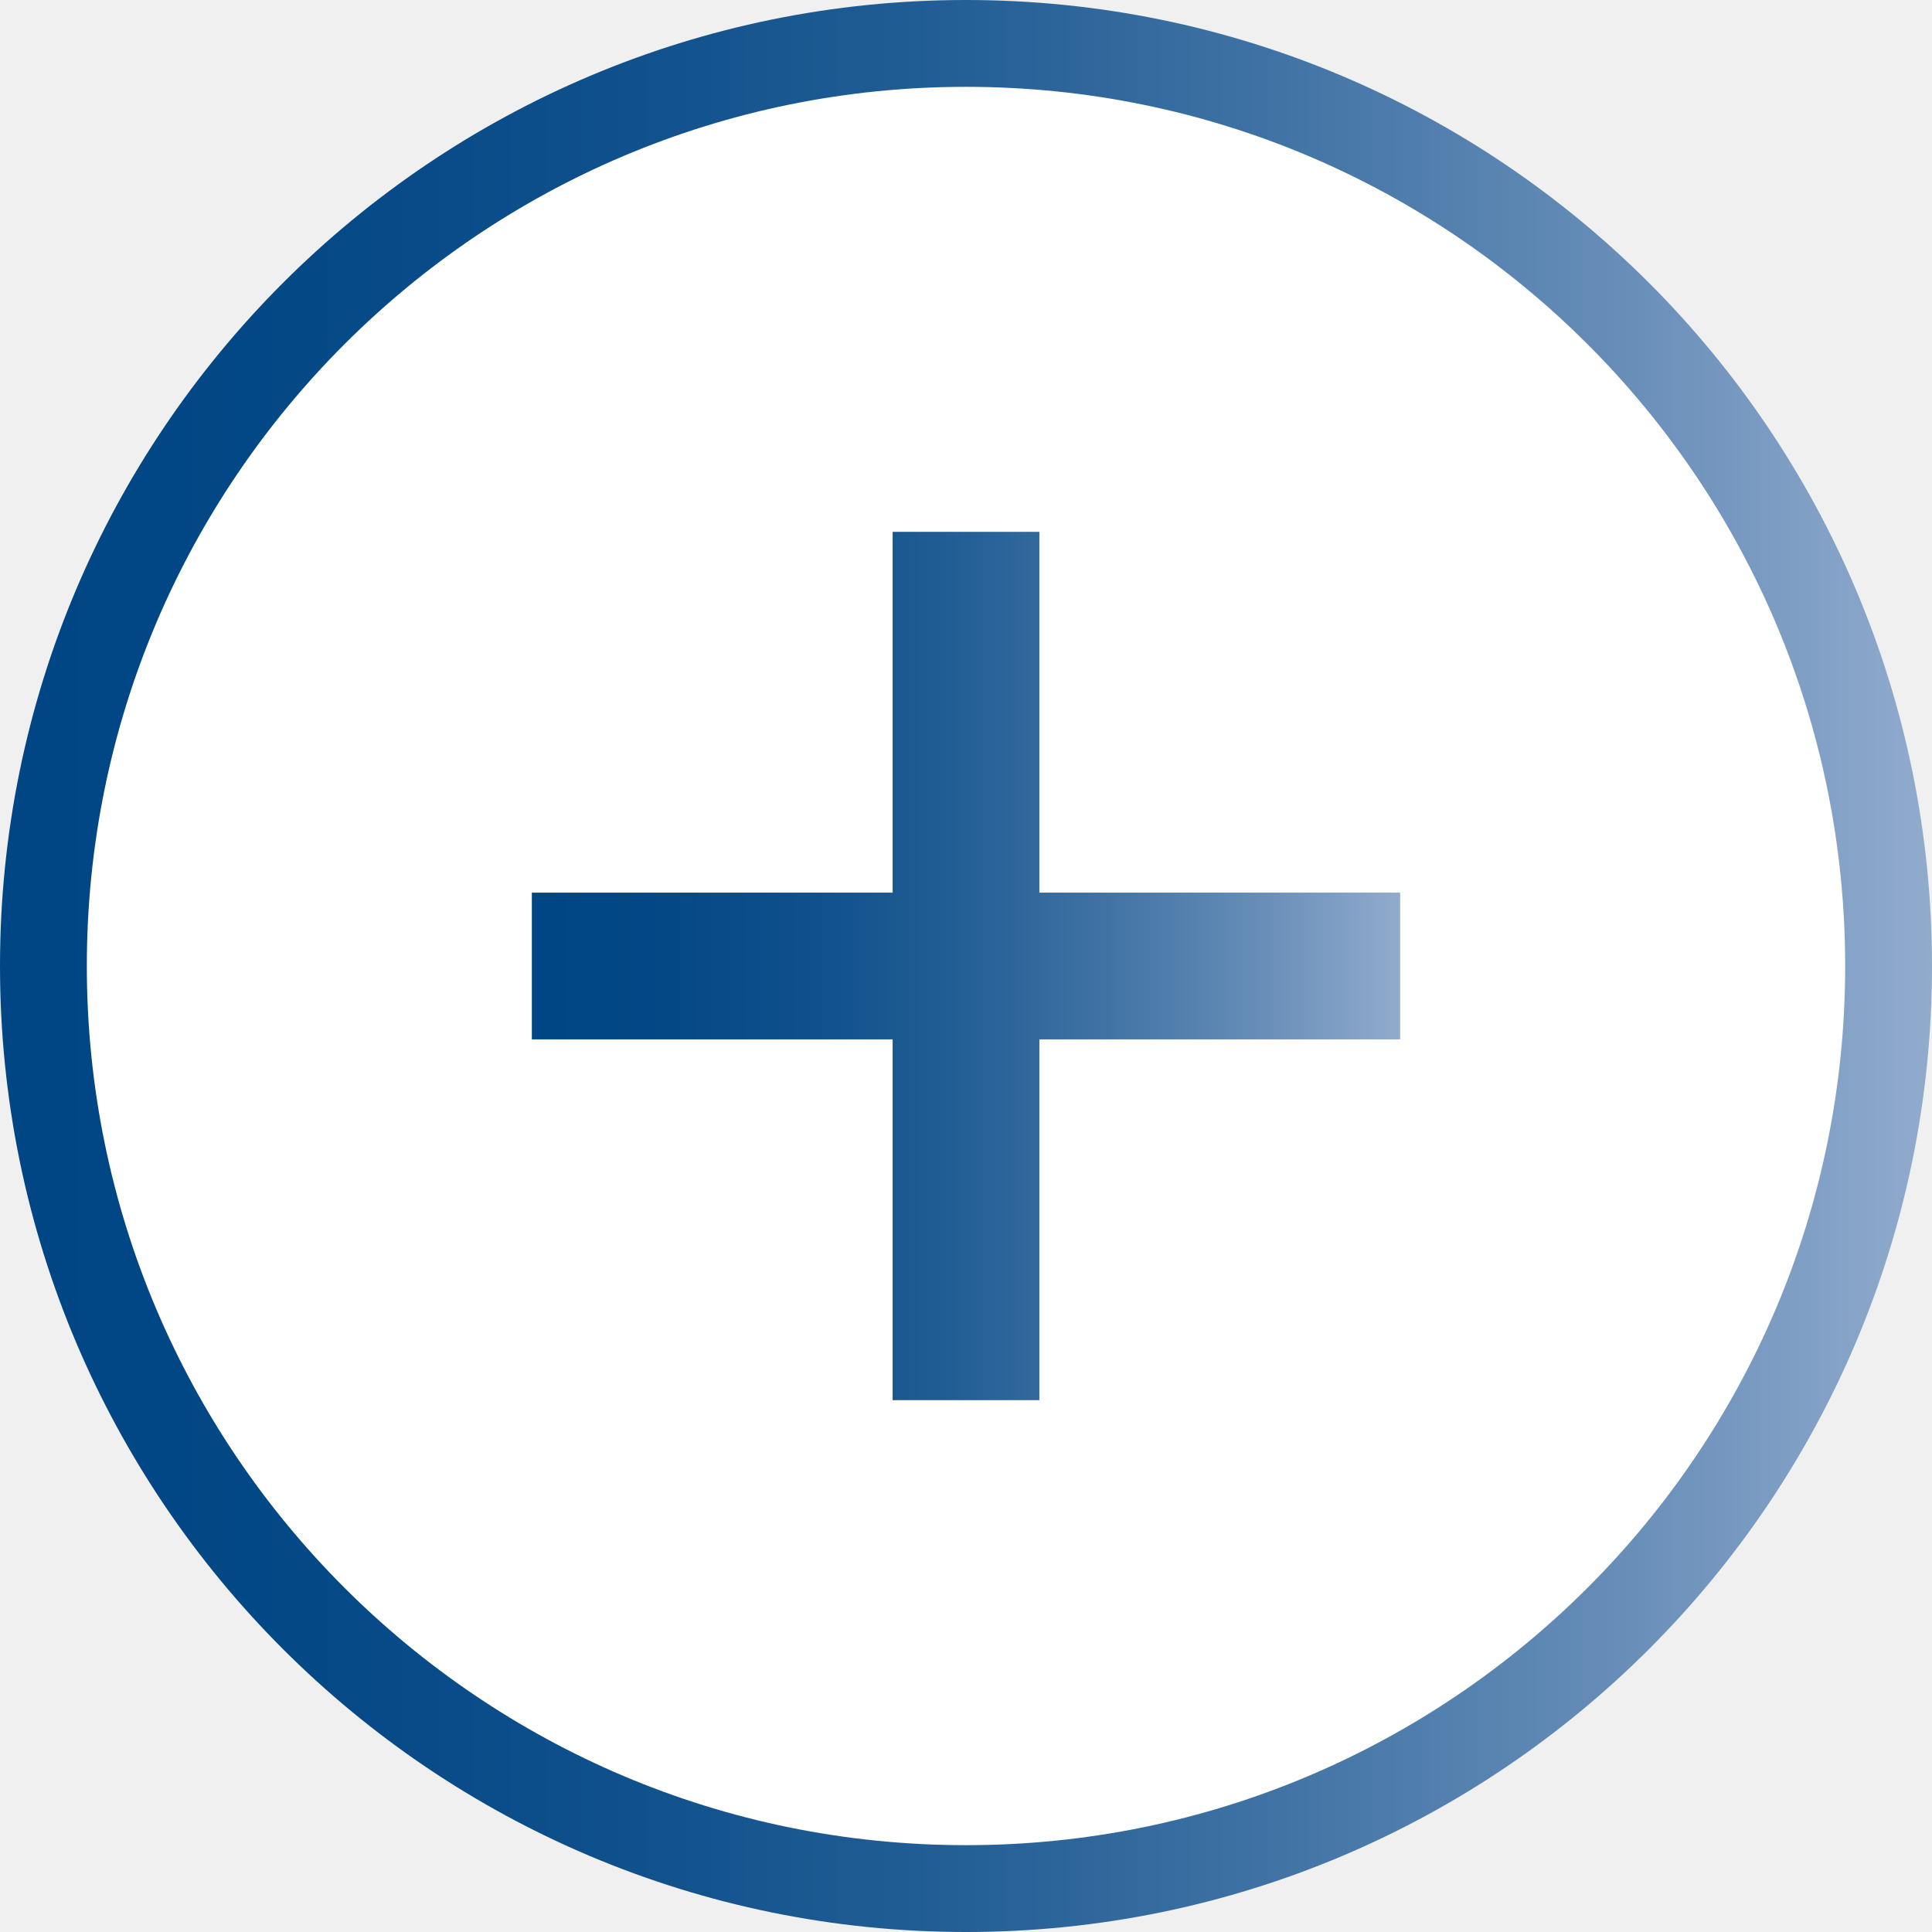
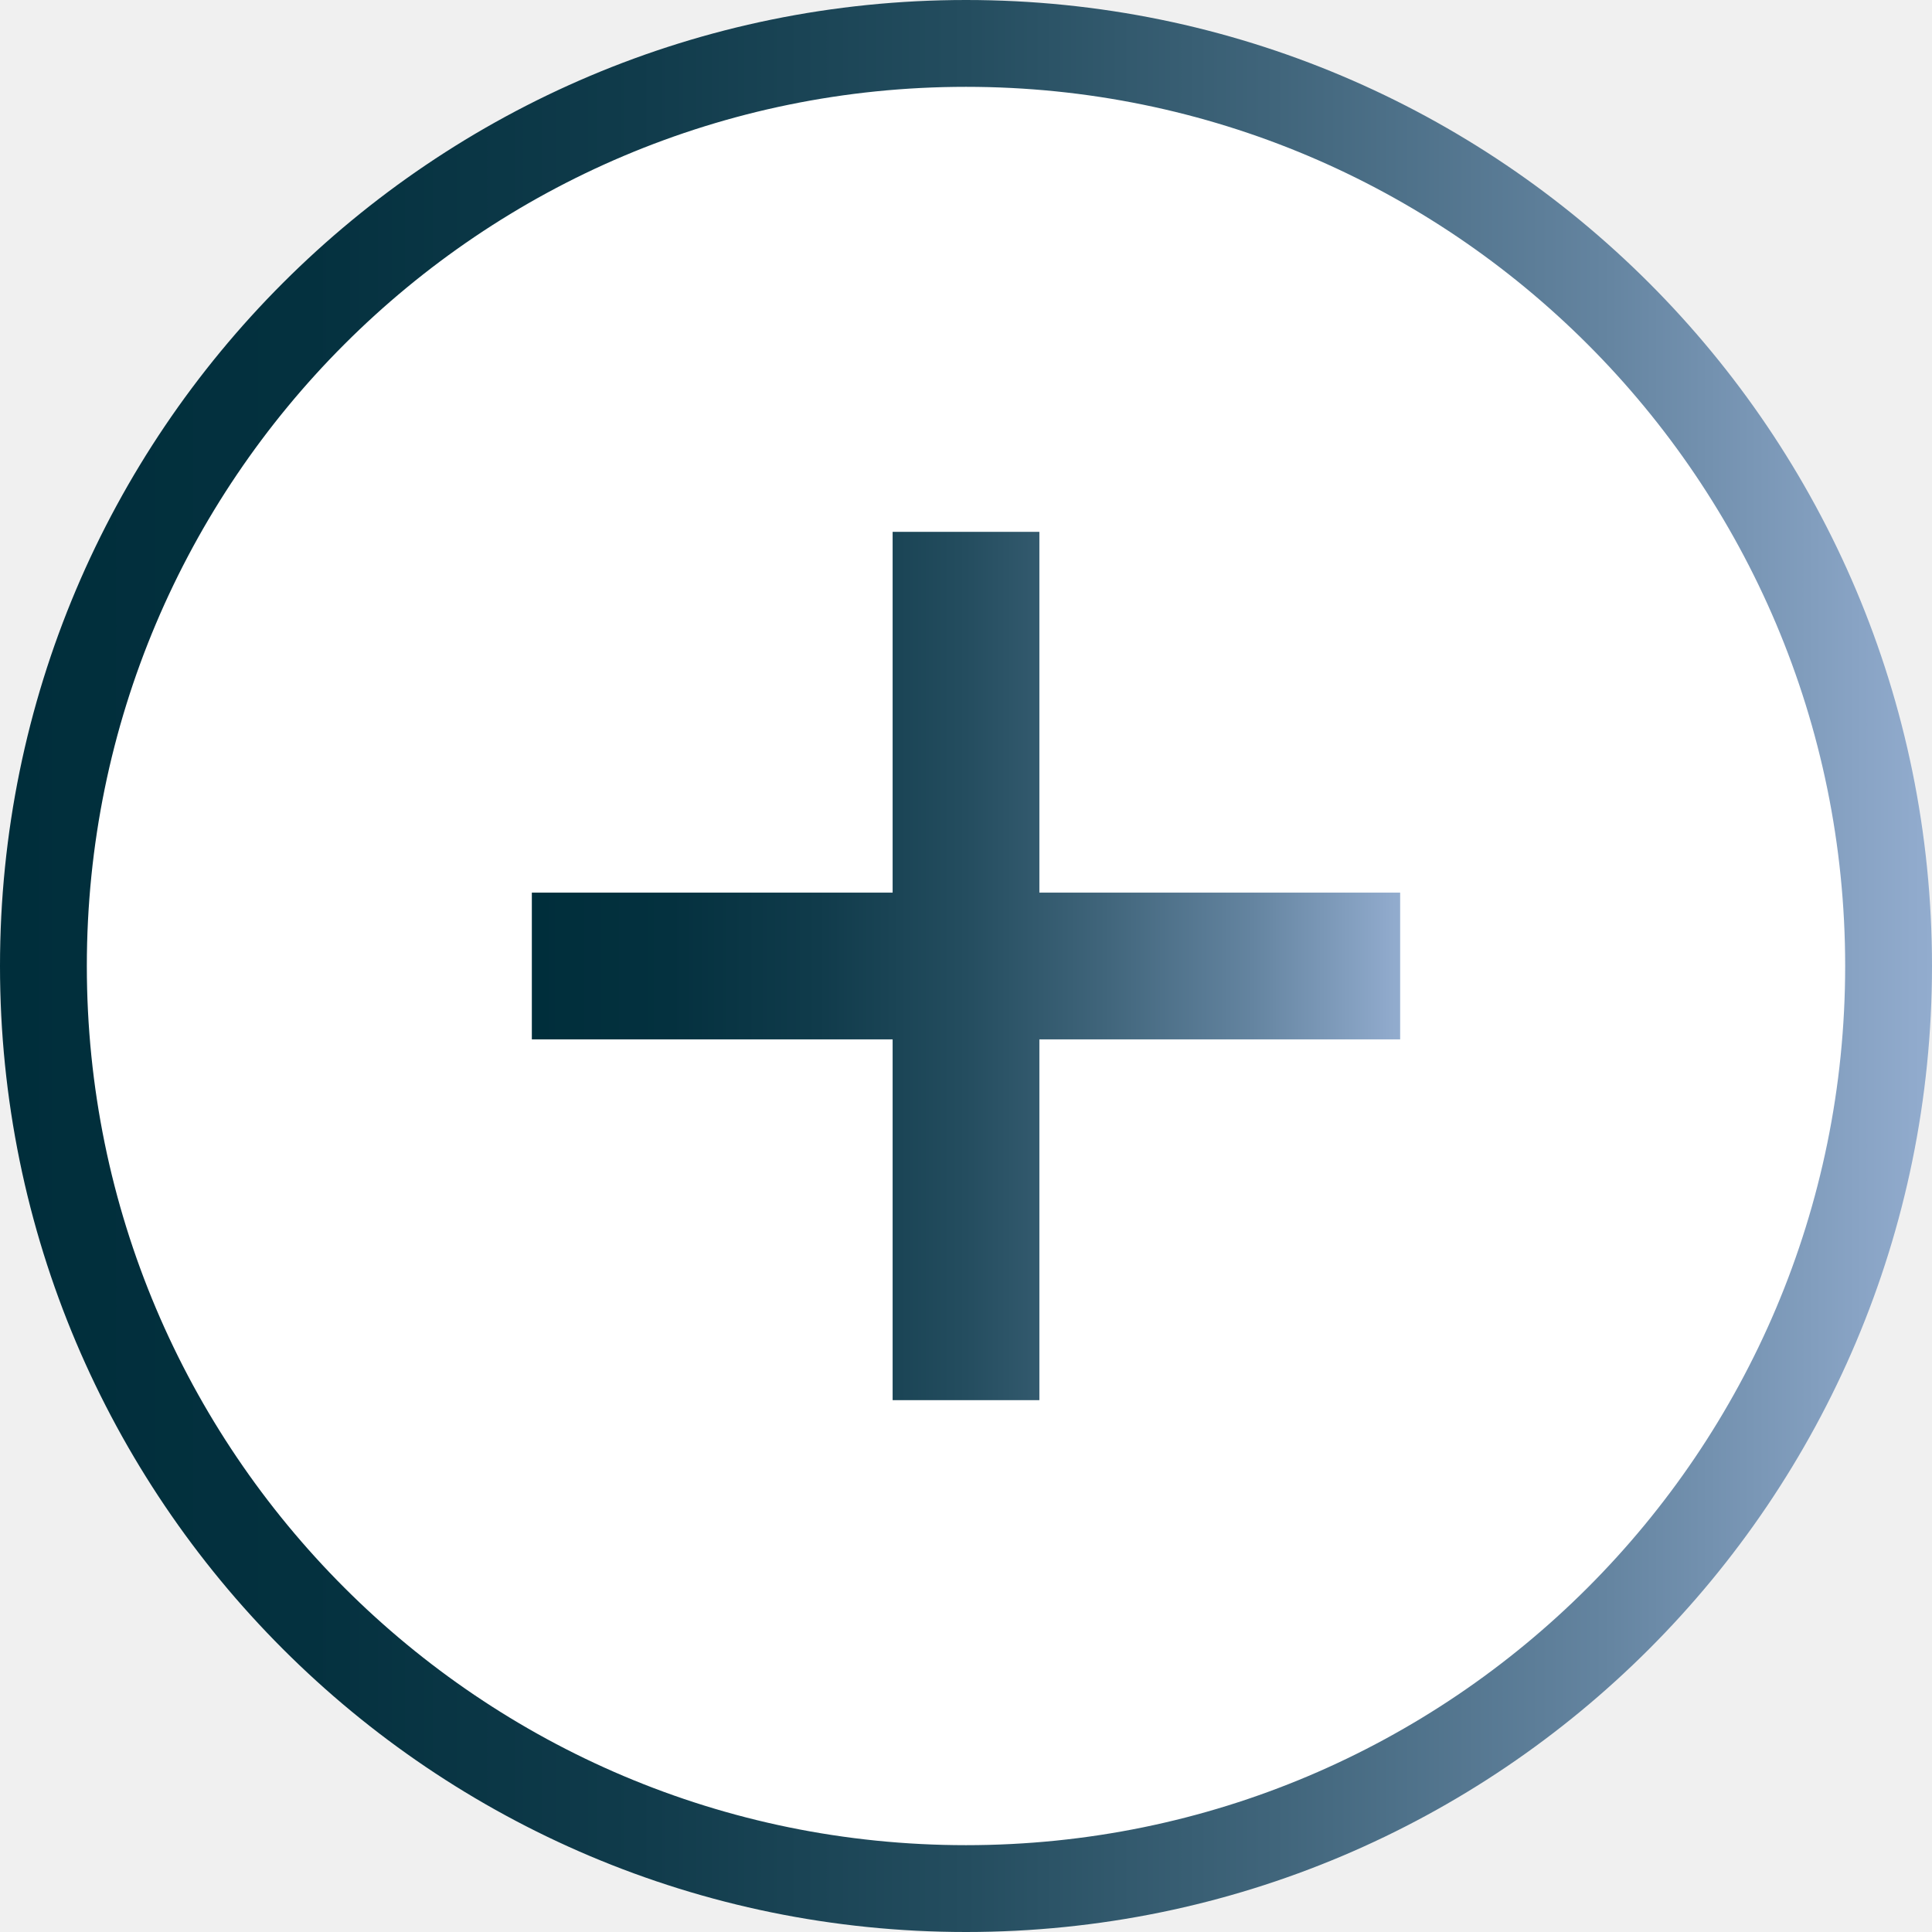
- <svg xmlns="http://www.w3.org/2000/svg" xmlns:xlink="http://www.w3.org/1999/xlink" id="Camada_2" data-name="Camada 2" viewBox="0 0 44.5 44.5">
+ <svg xmlns="http://www.w3.org/2000/svg" id="Camada_1" data-name="Camada 1" viewBox="0 0 44.5 44.5">
  <defs>
    <style>
      .cls-1 {
        fill: #fff;
        stroke: url(#Gradiente_sem_nome_6);
        stroke-miterlimit: 10;
        stroke-width: 2px;
      }

      .cls-2 {
-         fill: url(#Gradiente_sem_nome_6-2);
+         fill: url(#Gradiente_sem_nome_16);
        stroke-width: 0px;
      }
    </style>
    <linearGradient id="Gradiente_sem_nome_6" data-name="Gradiente sem nome 6" x1="0" y1="22.25" x2="44.5" y2="22.25" gradientUnits="userSpaceOnUse">
-       <stop offset="0" stop-color="#004684" />
-       <stop offset=".16" stop-color="#044886" />
-       <stop offset=".33" stop-color="#10518c" />
-       <stop offset=".5" stop-color="#245f96" />
-       <stop offset=".66" stop-color="#4073a4" />
-       <stop offset=".83" stop-color="#658cb7" />
-       <stop offset="1" stop-color="#91abcd" />
+       <stop offset="0" stop-color="#002e3b" />
+       <stop offset=".16" stop-color="#04313f" />
+       <stop offset=".33" stop-color="#103b4b" />
+       <stop offset=".5" stop-color="#244d5f" />
+       <stop offset=".66" stop-color="#40657b" />
+       <stop offset=".83" stop-color="#6484a0" />
+       <stop offset=".99" stop-color="#90aacc" />
      <stop offset="1" stop-color="#92acce" />
    </linearGradient>
-     <linearGradient id="Gradiente_sem_nome_6-2" data-name="Gradiente sem nome 6" x1="12.25" y1="22.25" x2="32.25" y2="22.25" xlink:href="#Gradiente_sem_nome_6" />
+     <linearGradient id="Gradiente_sem_nome_16" data-name="Gradiente sem nome 16" x1="12.25" y1="22.25" x2="32.25" y2="22.25" gradientUnits="userSpaceOnUse">
+       <stop offset="0" stop-color="#002e3b" />
+       <stop offset=".16" stop-color="#04313f" />
+       <stop offset=".33" stop-color="#103b4b" />
+       <stop offset=".5" stop-color="#244d5f" />
+       <stop offset=".66" stop-color="#40657b" />
+       <stop offset=".83" stop-color="#6484a0" />
+       <stop offset=".99" stop-color="#90aacc" />
+       <stop offset="1" stop-color="#92acce" />
+     </linearGradient>
  </defs>
-   <g id="Camada_1-2" data-name="Camada 1">
-     <g>
-       <circle id="Elipse_21" data-name="Elipse 21" class="cls-1" cx="22.25" cy="22.25" r="21.25" />
-       <polygon class="cls-2" points="32.25 20.56 23.94 20.56 23.94 12.25 20.56 12.25 20.56 20.56 12.25 20.56 12.25 23.94 20.56 23.94 20.56 32.25 23.94 32.25 23.94 23.94 32.25 23.94 32.25 20.56" />
-     </g>
-   </g>
+   <circle id="Elipse_21" data-name="Elipse 21" class="cls-1" cx="22.25" cy="22.25" r="21.25" />
+   <polygon class="cls-2" points="32.25 20.56 23.94 20.56 23.94 12.25 20.56 12.25 20.56 20.56 12.25 20.56 12.25 23.94 20.56 23.94 20.56 32.25 23.94 32.25 23.94 23.94 32.25 23.94 32.25 20.56" />
</svg>
